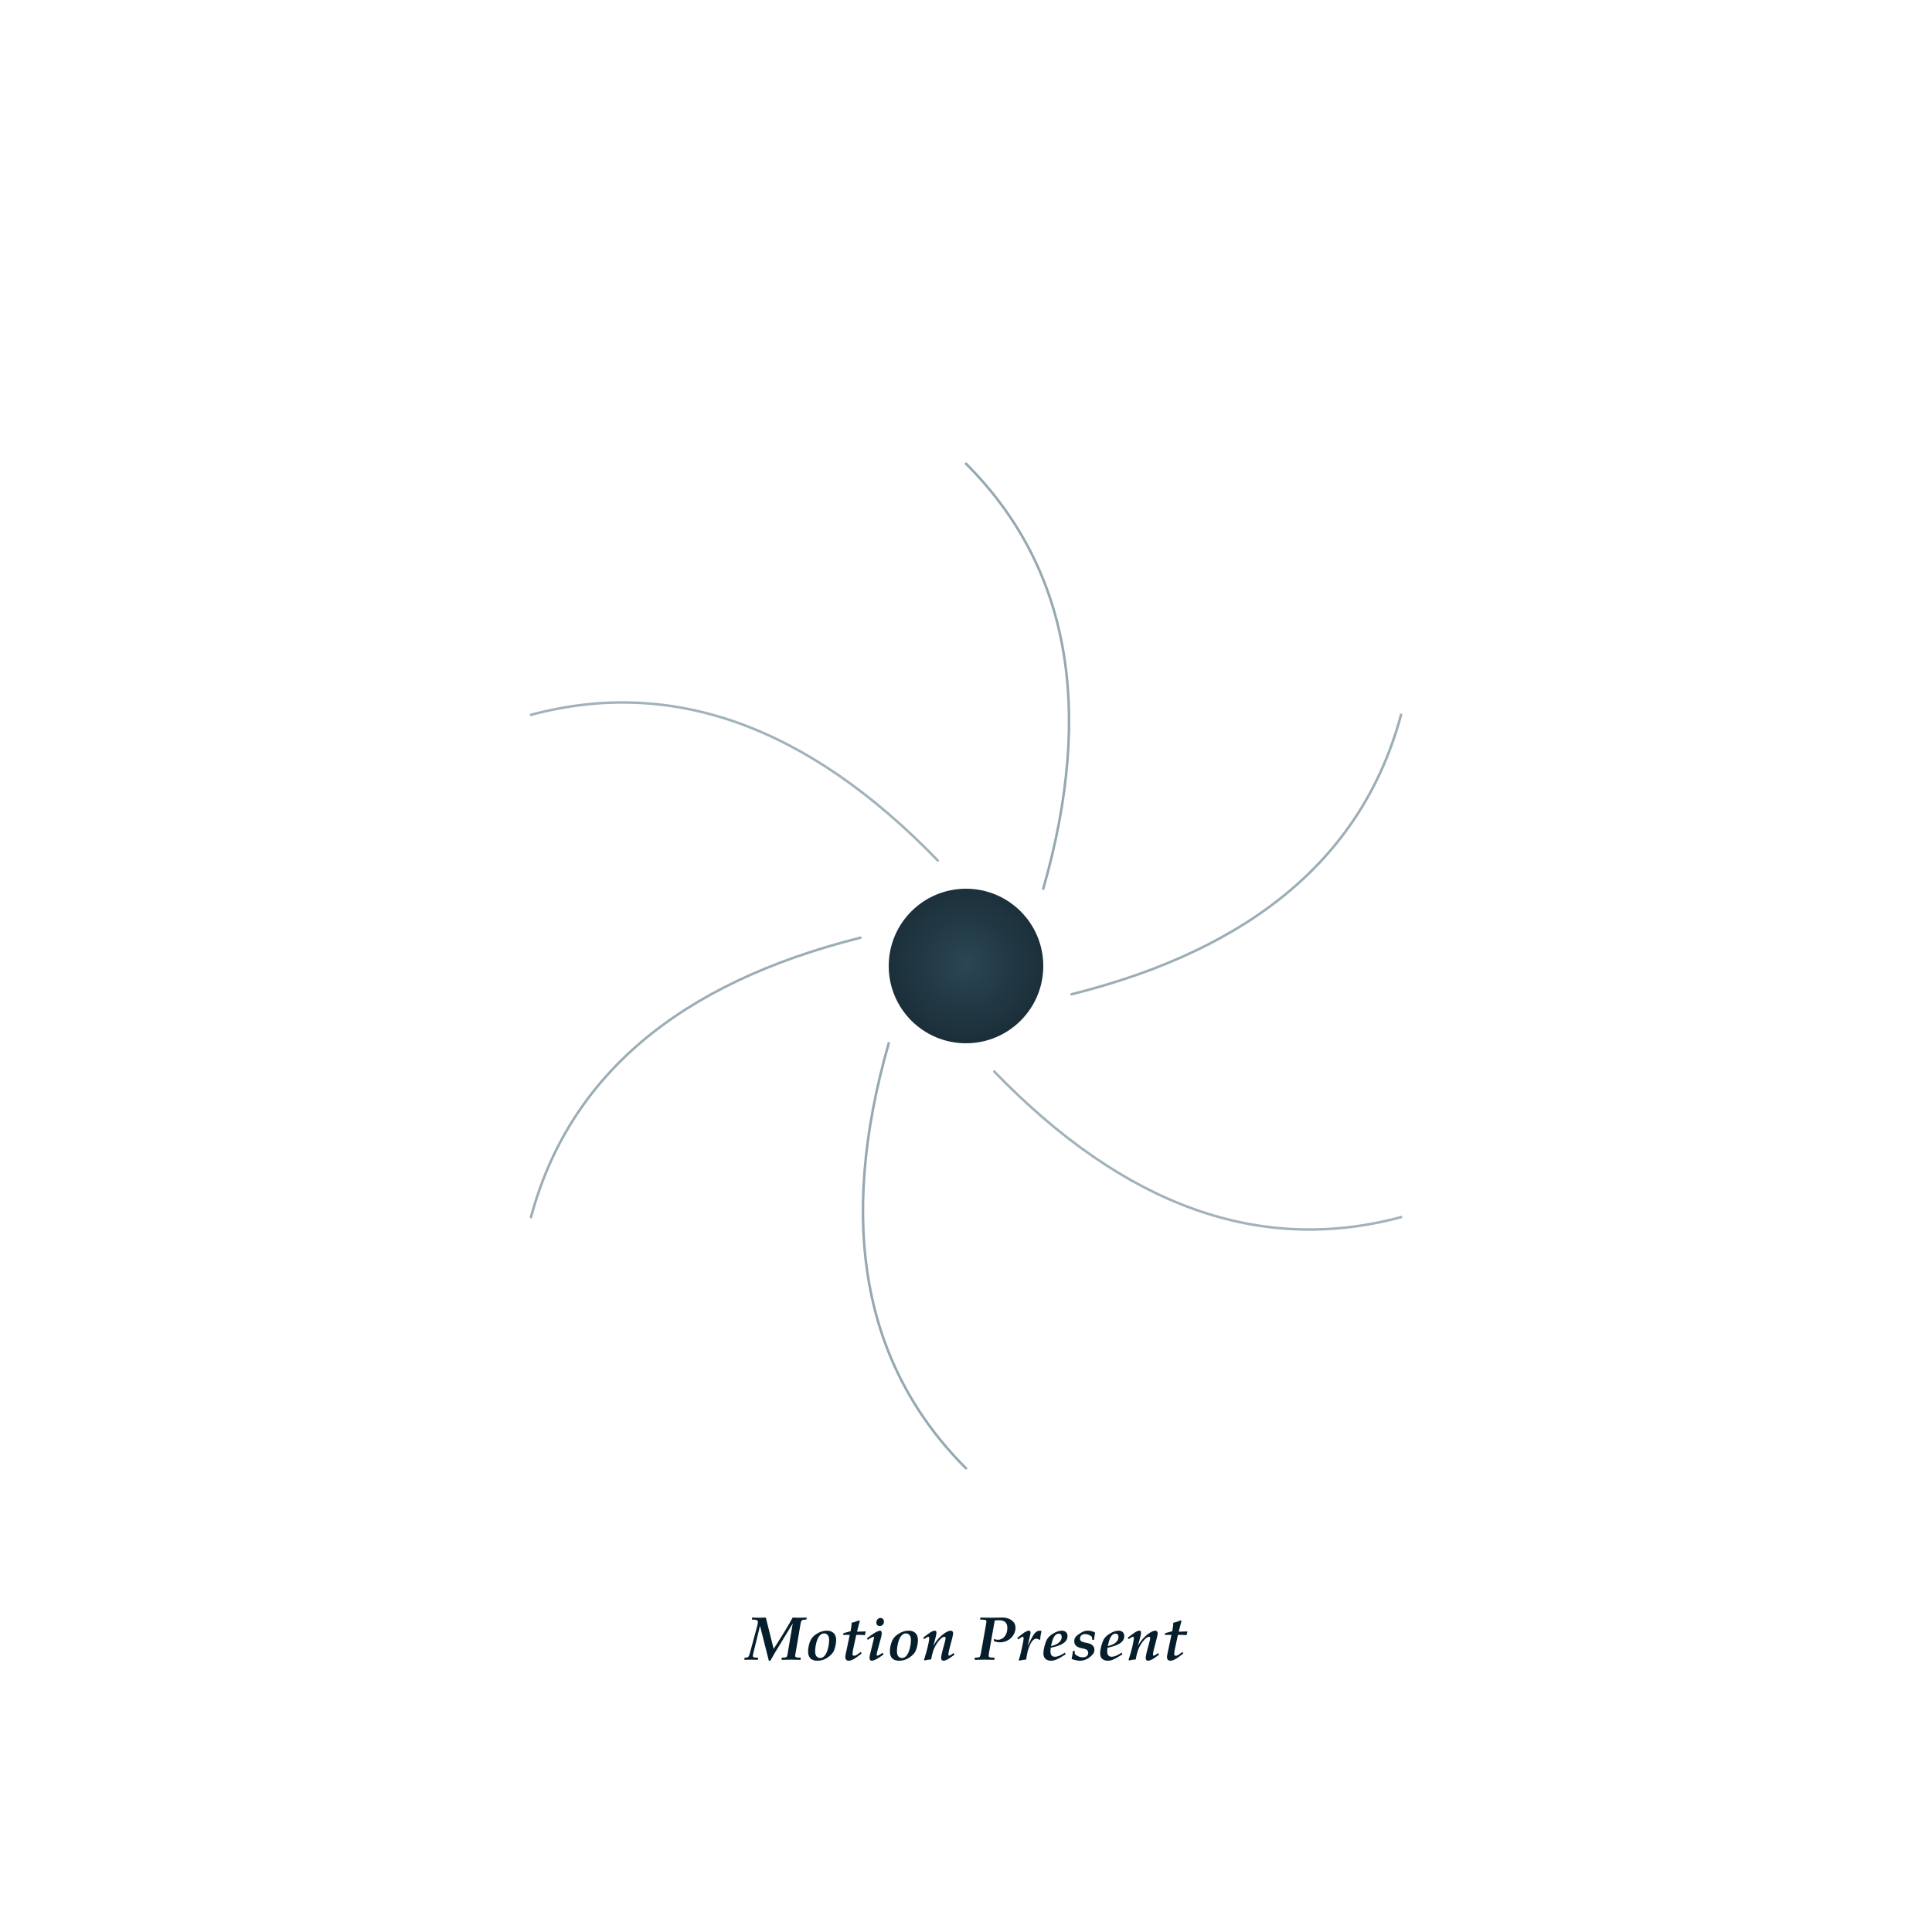
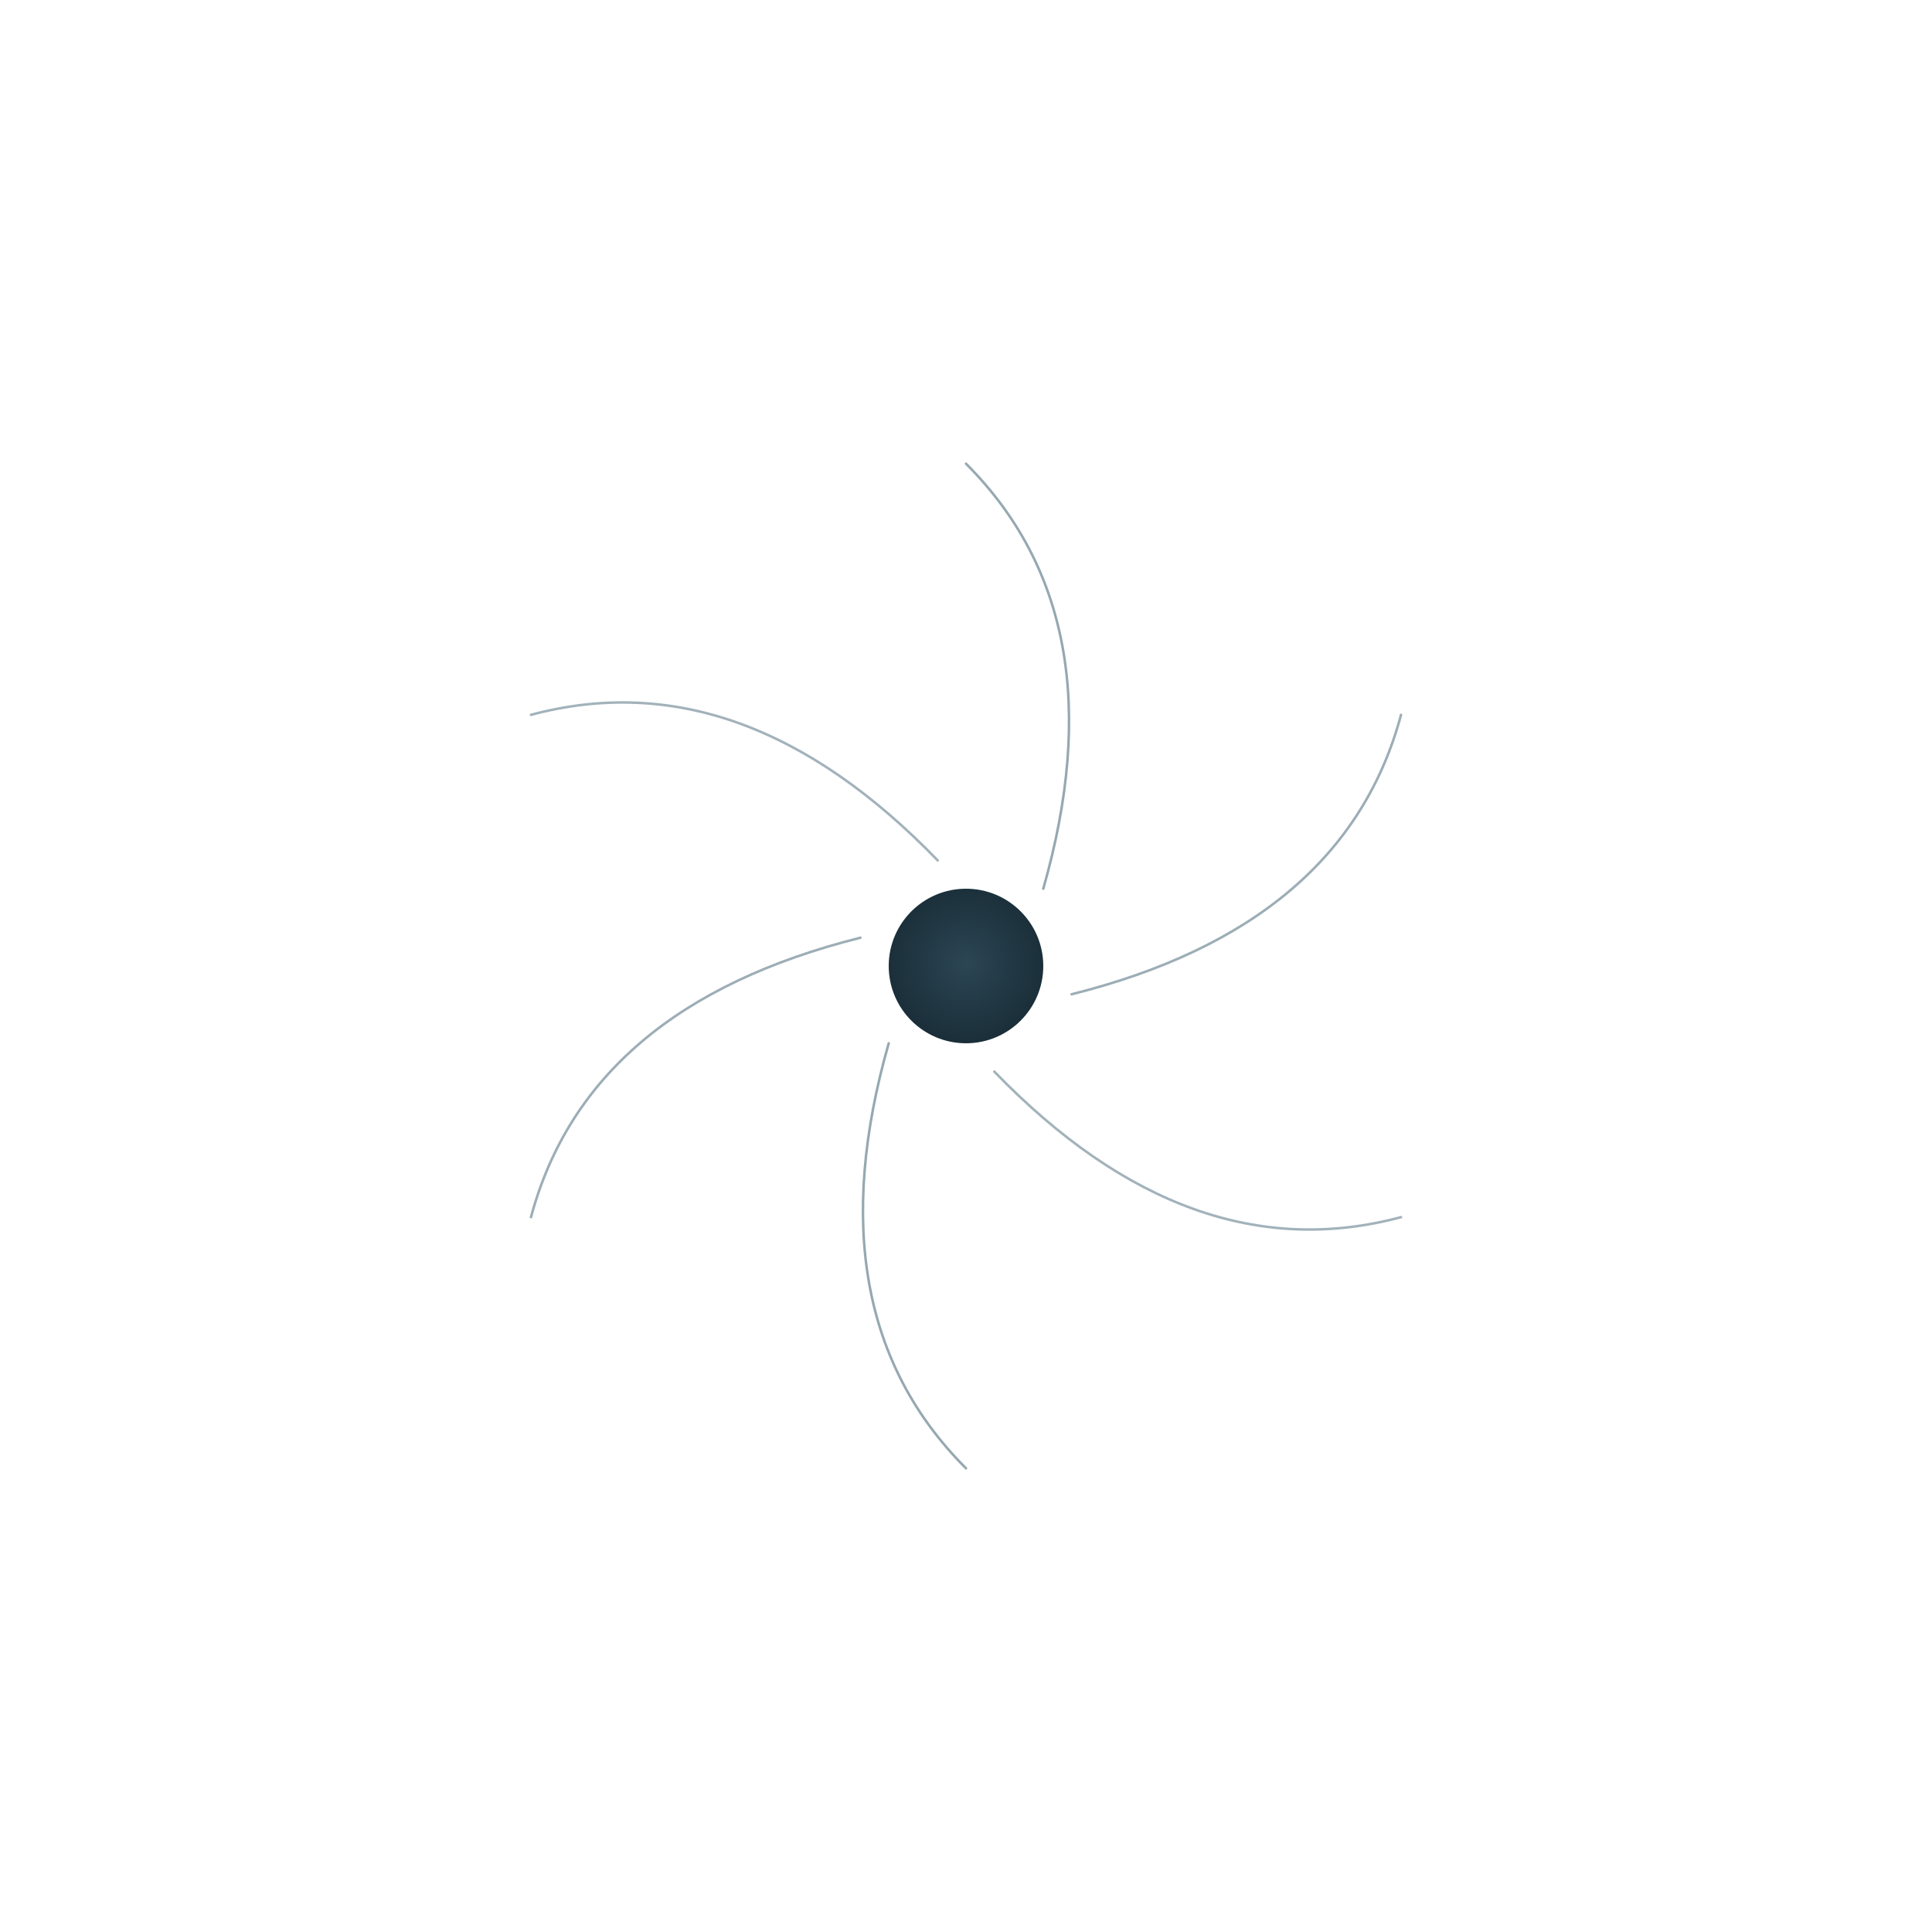
<svg xmlns="http://www.w3.org/2000/svg" viewBox="0 0 1000 1000" style="font-family: 'TeX Gyre Pagella', Palatino, serif;">
  <defs>
    <radialGradient id="kerneMpB" cx="50%" cy="48%" r="68%">
      <stop offset="0%" stop-color="#2C4654" />
      <stop offset="100%" stop-color="#142730" />
    </radialGradient>
  </defs>
  <rect width="1000" height="1000" fill="#ffffff" />
  <g fill="none" stroke-linecap="round">
    <path d="M 500 240 Q 580 320 540 460" stroke="#506E7D" stroke-width="1.3" opacity="0.6" />
    <path d="M 500 240 Q 580 320 540 460" stroke="#5A7685" stroke-width="1.3" opacity="0.6" transform="rotate(60 500 500)" />
    <path d="M 500 240 Q 580 320 540 460" stroke="#647F8D" stroke-width="1.3" opacity="0.6" transform="rotate(120 500 500)" />
    <path d="M 500 240 Q 580 320 540 460" stroke="#506E7D" stroke-width="1.3" opacity="0.6" transform="rotate(180 500 500)" />
    <path d="M 500 240 Q 580 320 540 460" stroke="#5A7685" stroke-width="1.3" opacity="0.6" transform="rotate(240 500 500)" />
    <path d="M 500 240 Q 580 320 540 460" stroke="#647F8D" stroke-width="1.3" opacity="0.6" transform="rotate(300 500 500)" />
  </g>
  <circle cx="500" cy="500" r="40" fill="url(#kerneMpB)" />
-   <g font-style="italic" font-weight="500" text-anchor="middle" dominant-baseline="middle" letter-spacing="0.015em" fill="#061D2B">
-     <text x="500" y="850" font-size="32" font-weight="700">Motion Present</text>
-   </g>
</svg>
